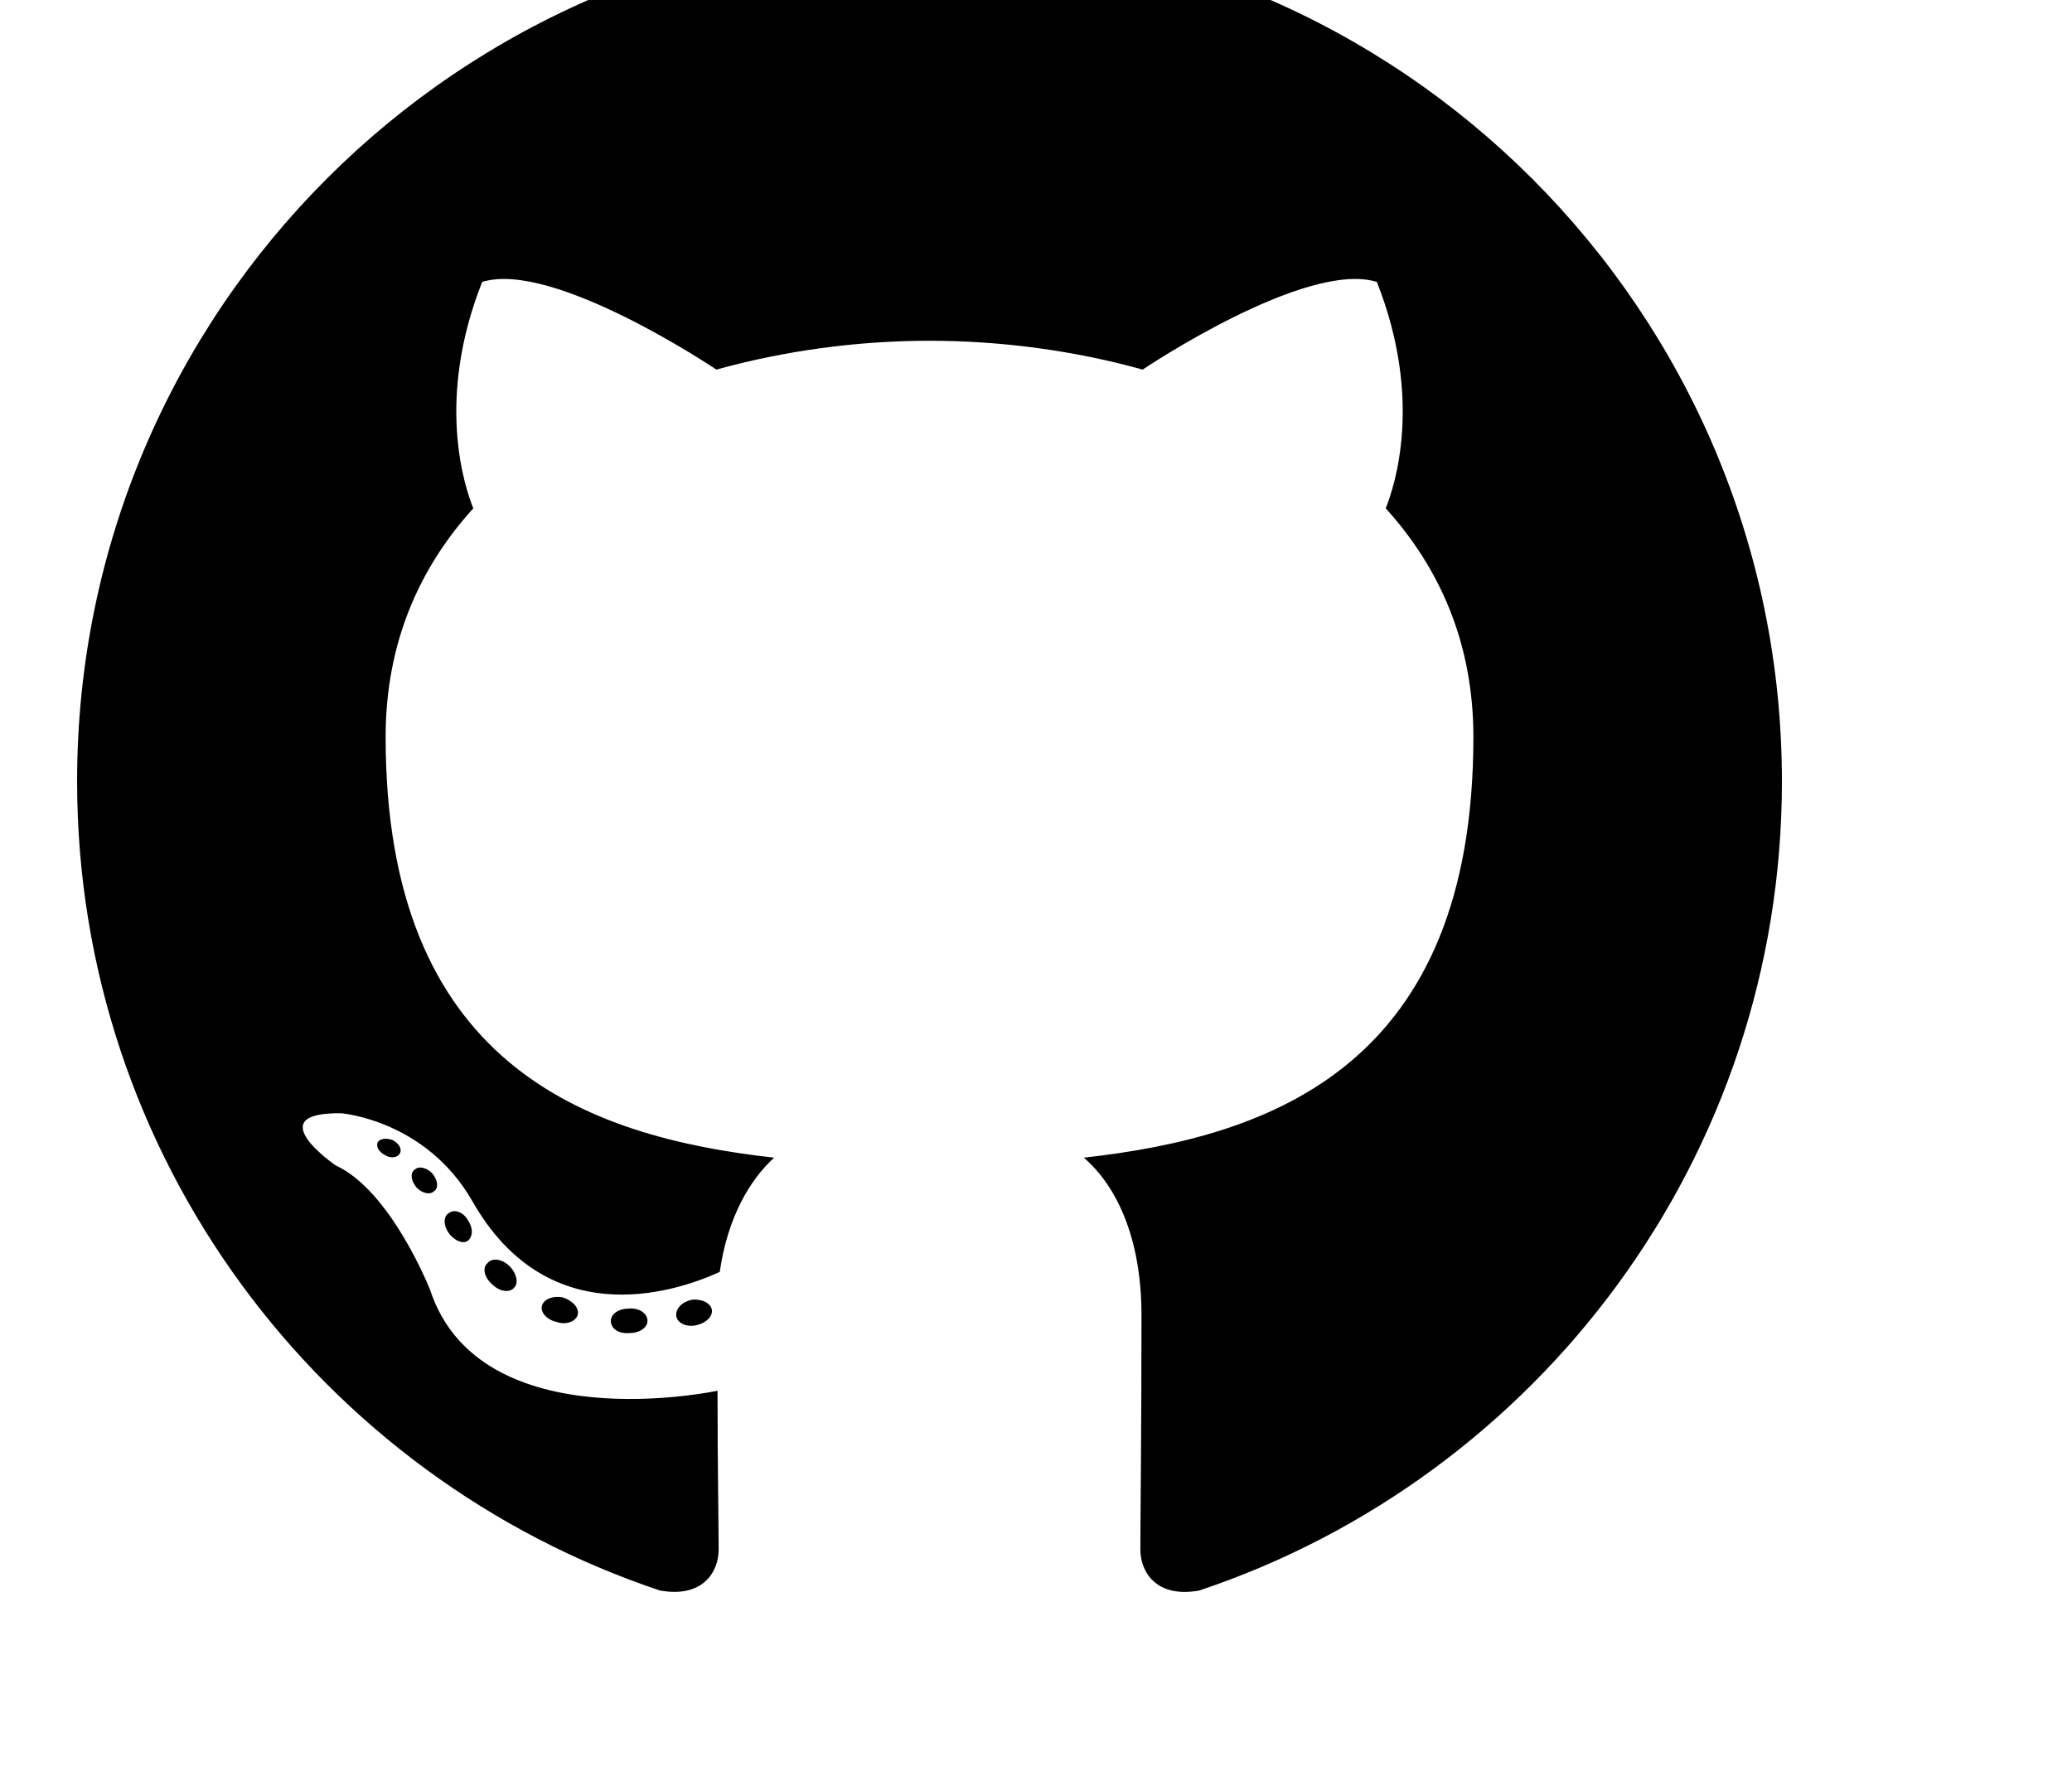
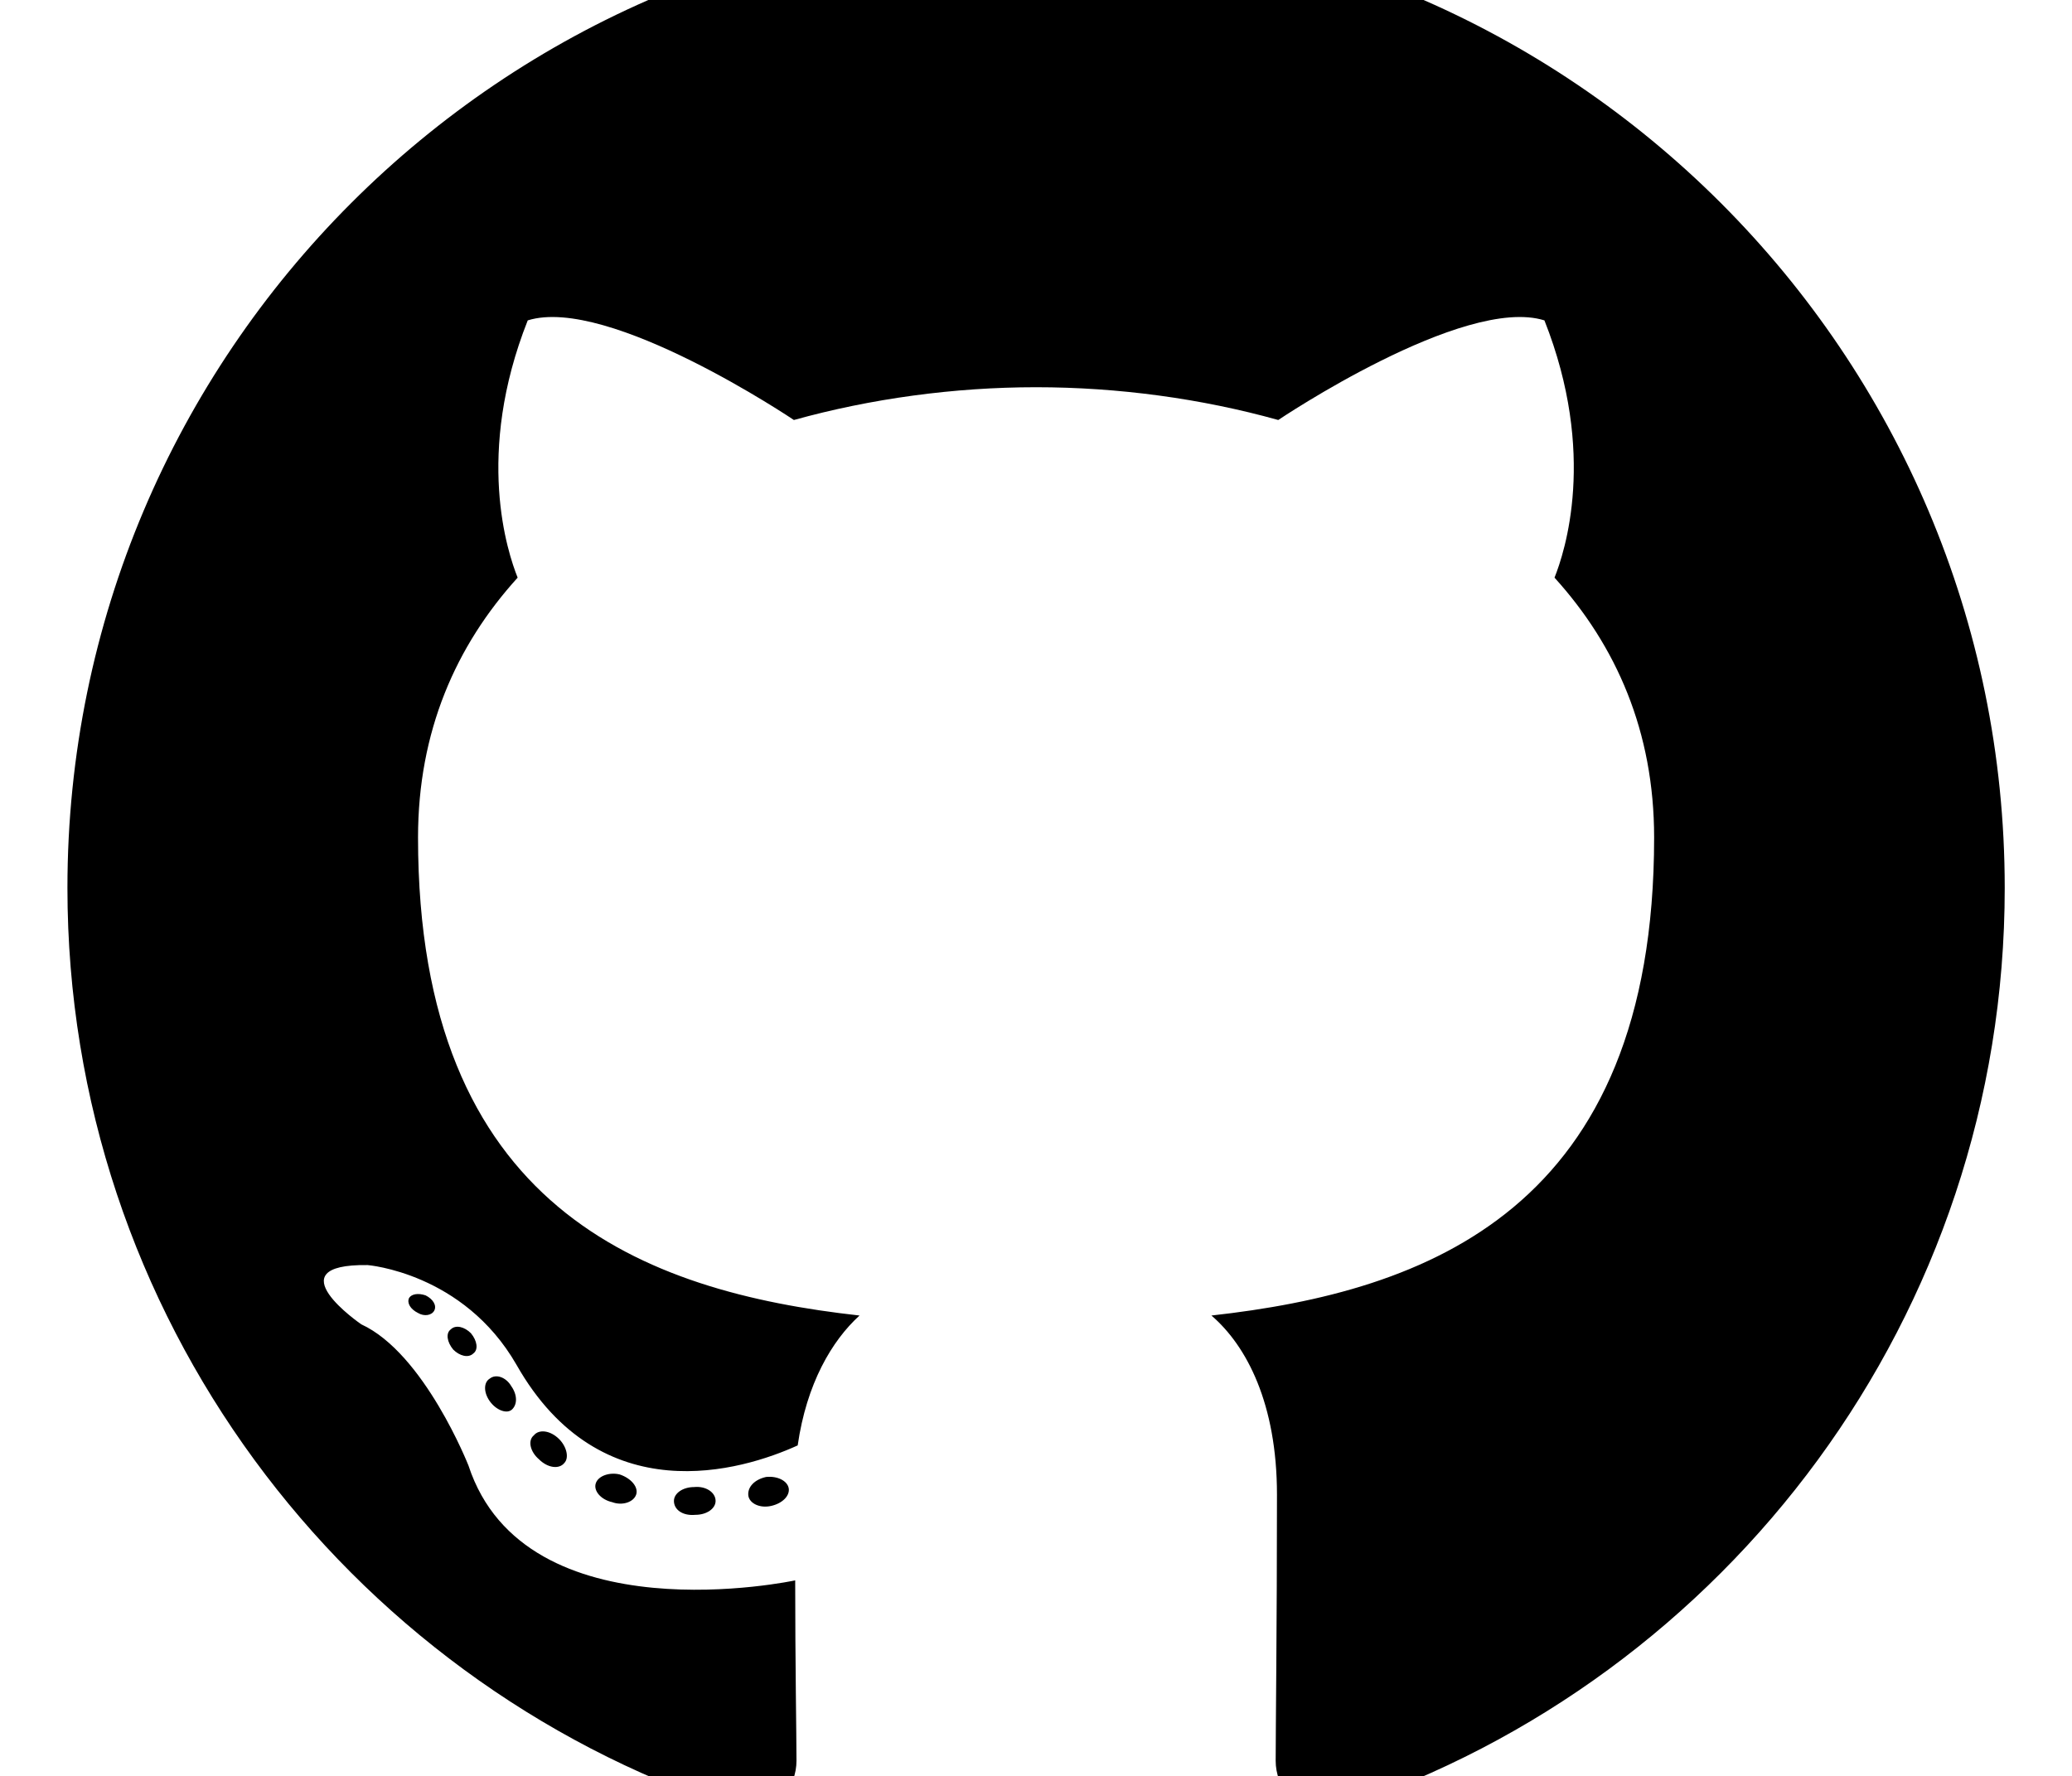
- <svg xmlns="http://www.w3.org/2000/svg" version="1.1" viewBox="1 3 25 25" height="24" width="28">
+ <svg xmlns="http://www.w3.org/2000/svg" version="1.1" viewBox="1 3 22 22" height="24" width="28">
  <path d="M12 2c6.625 0 12 5.375 12 12 0 5.297-3.437 9.797-8.203 11.391-0.609 0.109-0.828-0.266-0.828-0.578 0-0.391 0.016-1.687 0.016-3.297 0-1.125-0.375-1.844-0.812-2.219 2.672-0.297 5.484-1.313 5.484-5.922 0-1.313-0.469-2.375-1.234-3.219 0.125-0.313 0.531-1.531-0.125-3.187-1-0.313-3.297 1.234-3.297 1.234-0.953-0.266-1.984-0.406-3-0.406s-2.047 0.141-3 0.406c0 0-2.297-1.547-3.297-1.234-0.656 1.656-0.25 2.875-0.125 3.187-0.766 0.844-1.234 1.906-1.234 3.219 0 4.594 2.797 5.625 5.469 5.922-0.344 0.313-0.656 0.844-0.766 1.609-0.688 0.313-2.438 0.844-3.484-1-0.656-1.141-1.844-1.234-1.844-1.234-1.172-0.016-0.078 0.734-0.078 0.734 0.781 0.359 1.328 1.75 1.328 1.75 0.703 2.141 4.047 1.422 4.047 1.422 0 1 0.016 1.937 0.016 2.234 0 0.313-0.219 0.688-0.828 0.578-4.766-1.594-8.203-6.094-8.203-11.391 0-6.625 5.375-12 12-12zM4.547 19.234c0.031-0.063-0.016-0.141-0.109-0.187-0.094-0.031-0.172-0.016-0.203 0.031-0.031 0.063 0.016 0.141 0.109 0.187 0.078 0.047 0.172 0.031 0.203-0.031zM5.031 19.766c0.063-0.047 0.047-0.156-0.031-0.25-0.078-0.078-0.187-0.109-0.25-0.047-0.063 0.047-0.047 0.156 0.031 0.25 0.078 0.078 0.187 0.109 0.25 0.047zM5.5 20.469c0.078-0.063 0.078-0.187 0-0.297-0.063-0.109-0.187-0.156-0.266-0.094-0.078 0.047-0.078 0.172 0 0.281s0.203 0.156 0.266 0.109zM6.156 21.125c0.063-0.063 0.031-0.203-0.063-0.297-0.109-0.109-0.25-0.125-0.313-0.047-0.078 0.063-0.047 0.203 0.063 0.297 0.109 0.109 0.25 0.125 0.313 0.047zM7.047 21.516c0.031-0.094-0.063-0.203-0.203-0.25-0.125-0.031-0.266 0.016-0.297 0.109s0.063 0.203 0.203 0.234c0.125 0.047 0.266 0 0.297-0.094zM8.031 21.594c0-0.109-0.125-0.187-0.266-0.172-0.141 0-0.25 0.078-0.25 0.172 0 0.109 0.109 0.187 0.266 0.172 0.141 0 0.25-0.078 0.25-0.172zM8.937 21.438c-0.016-0.094-0.141-0.156-0.281-0.141-0.141 0.031-0.234 0.125-0.219 0.234 0.016 0.094 0.141 0.156 0.281 0.125s0.234-0.125 0.219-0.219z" />
</svg>
